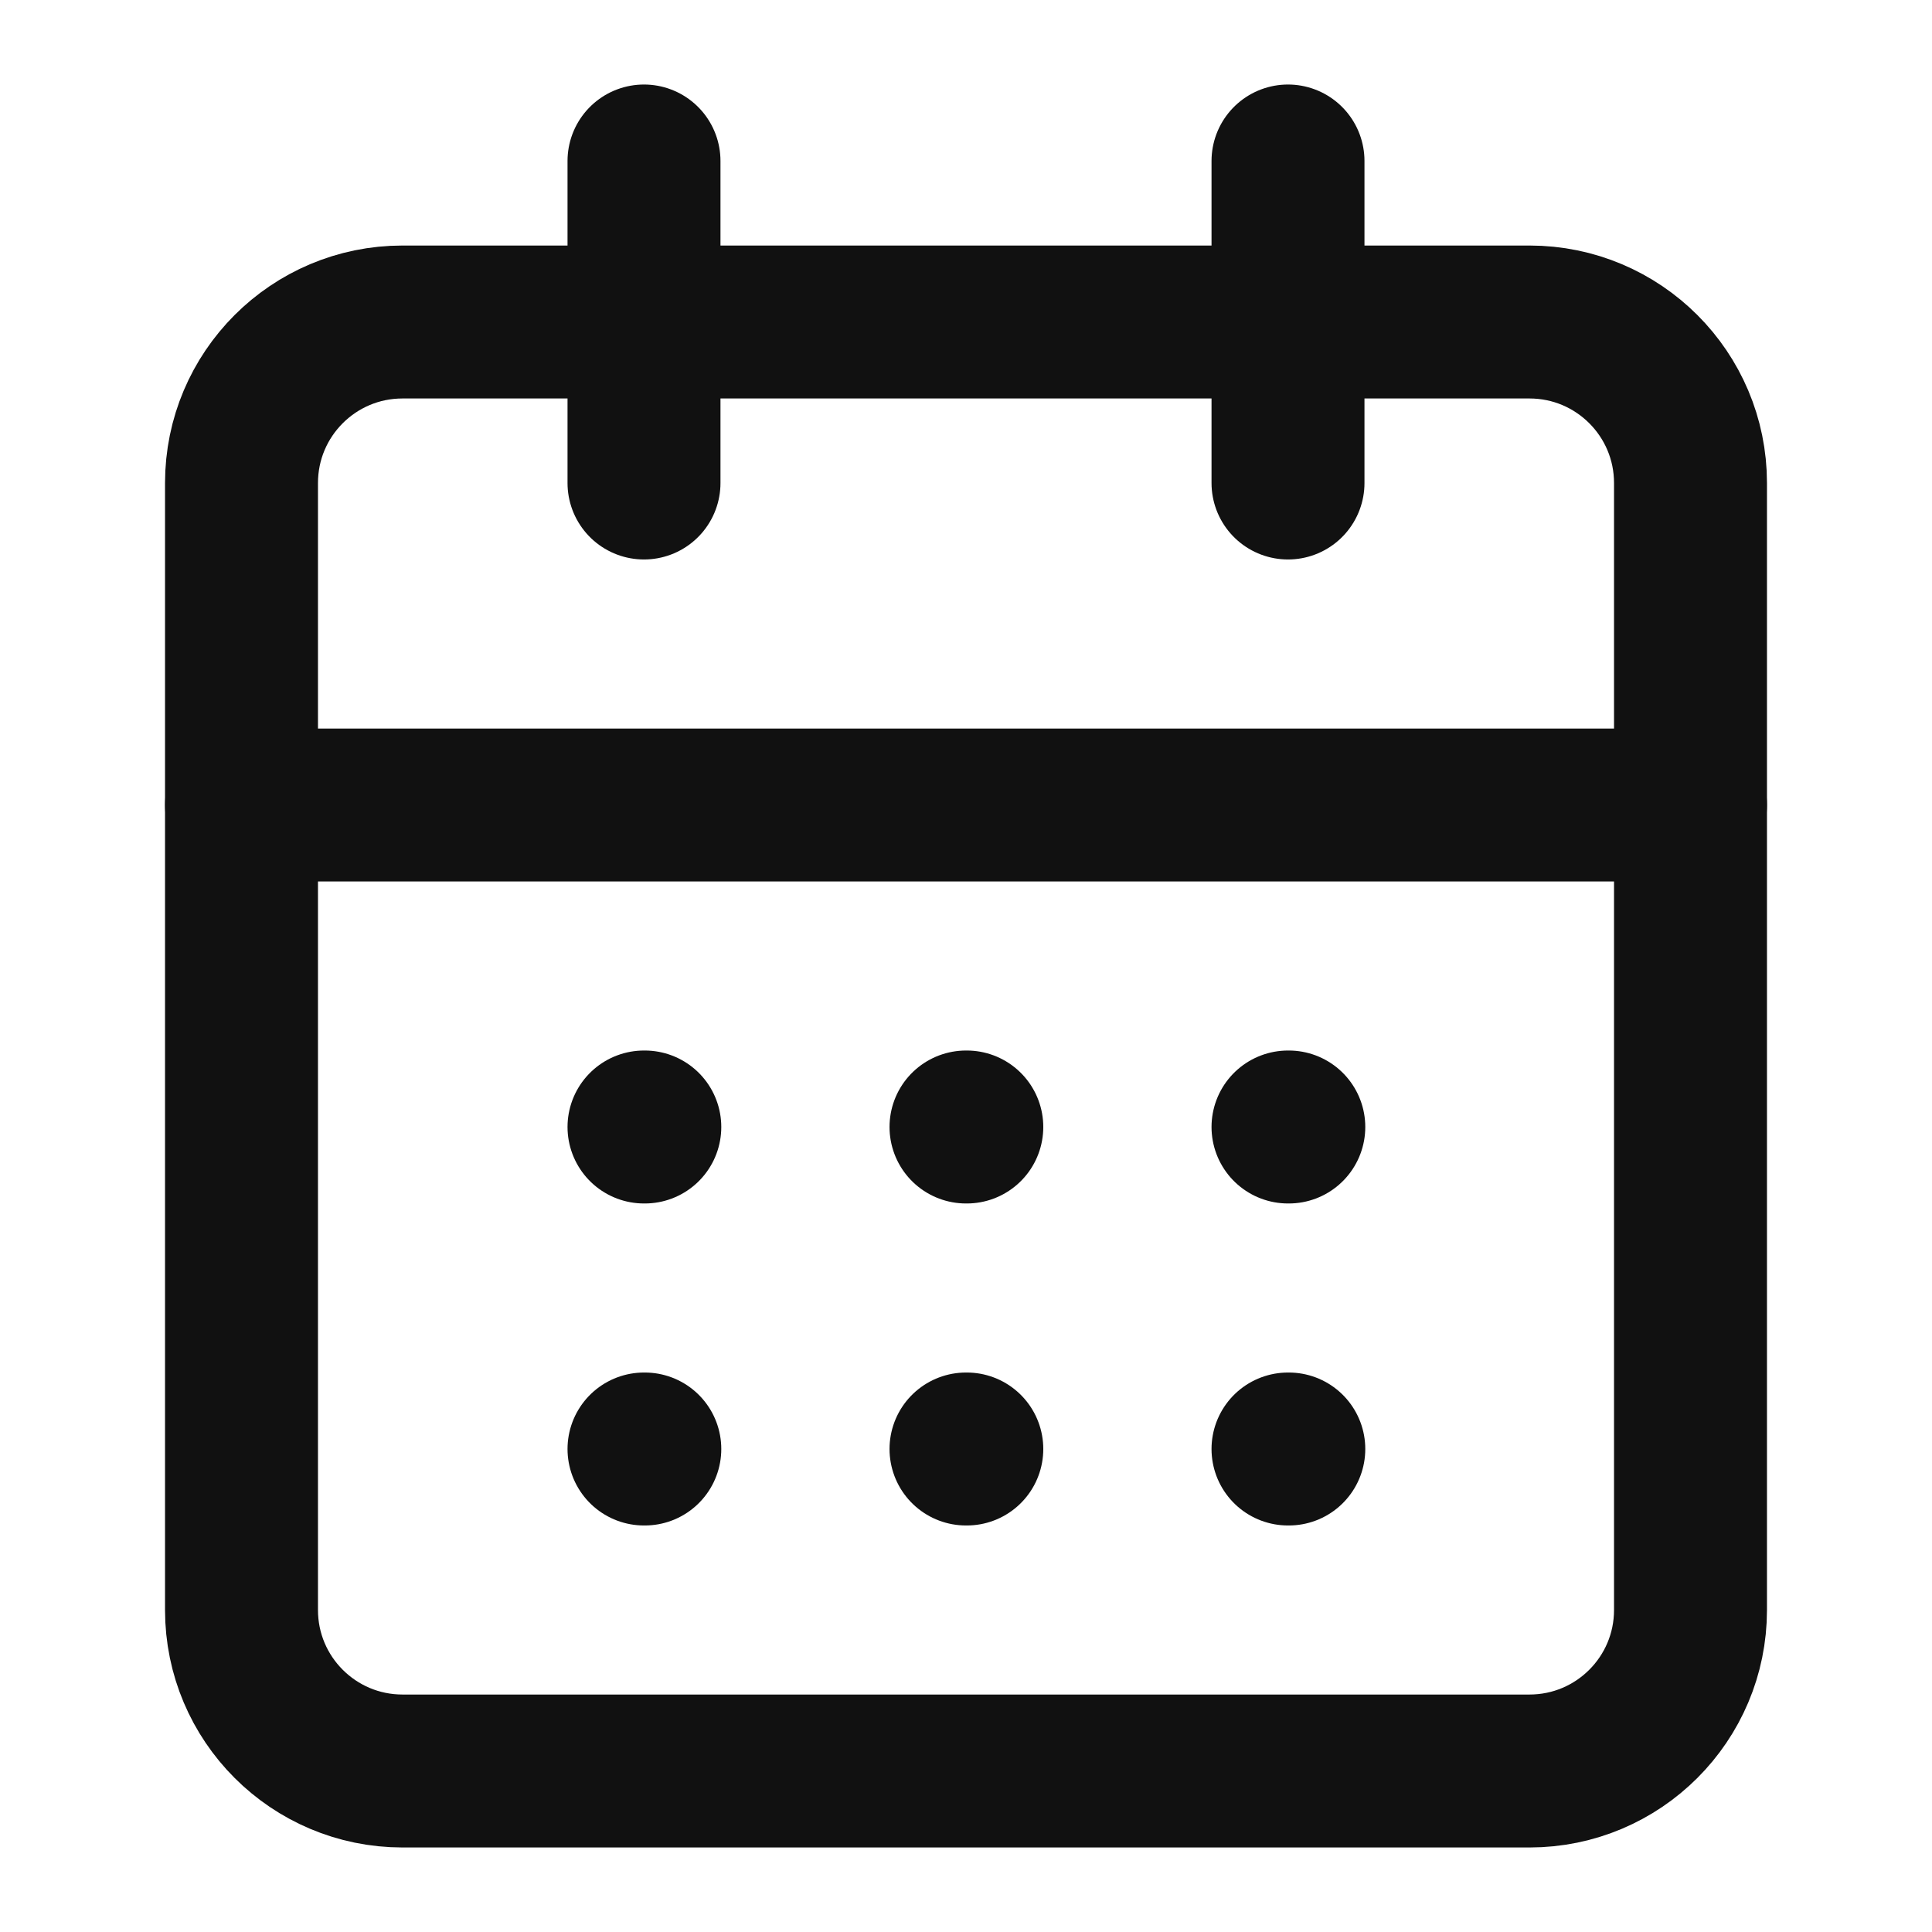
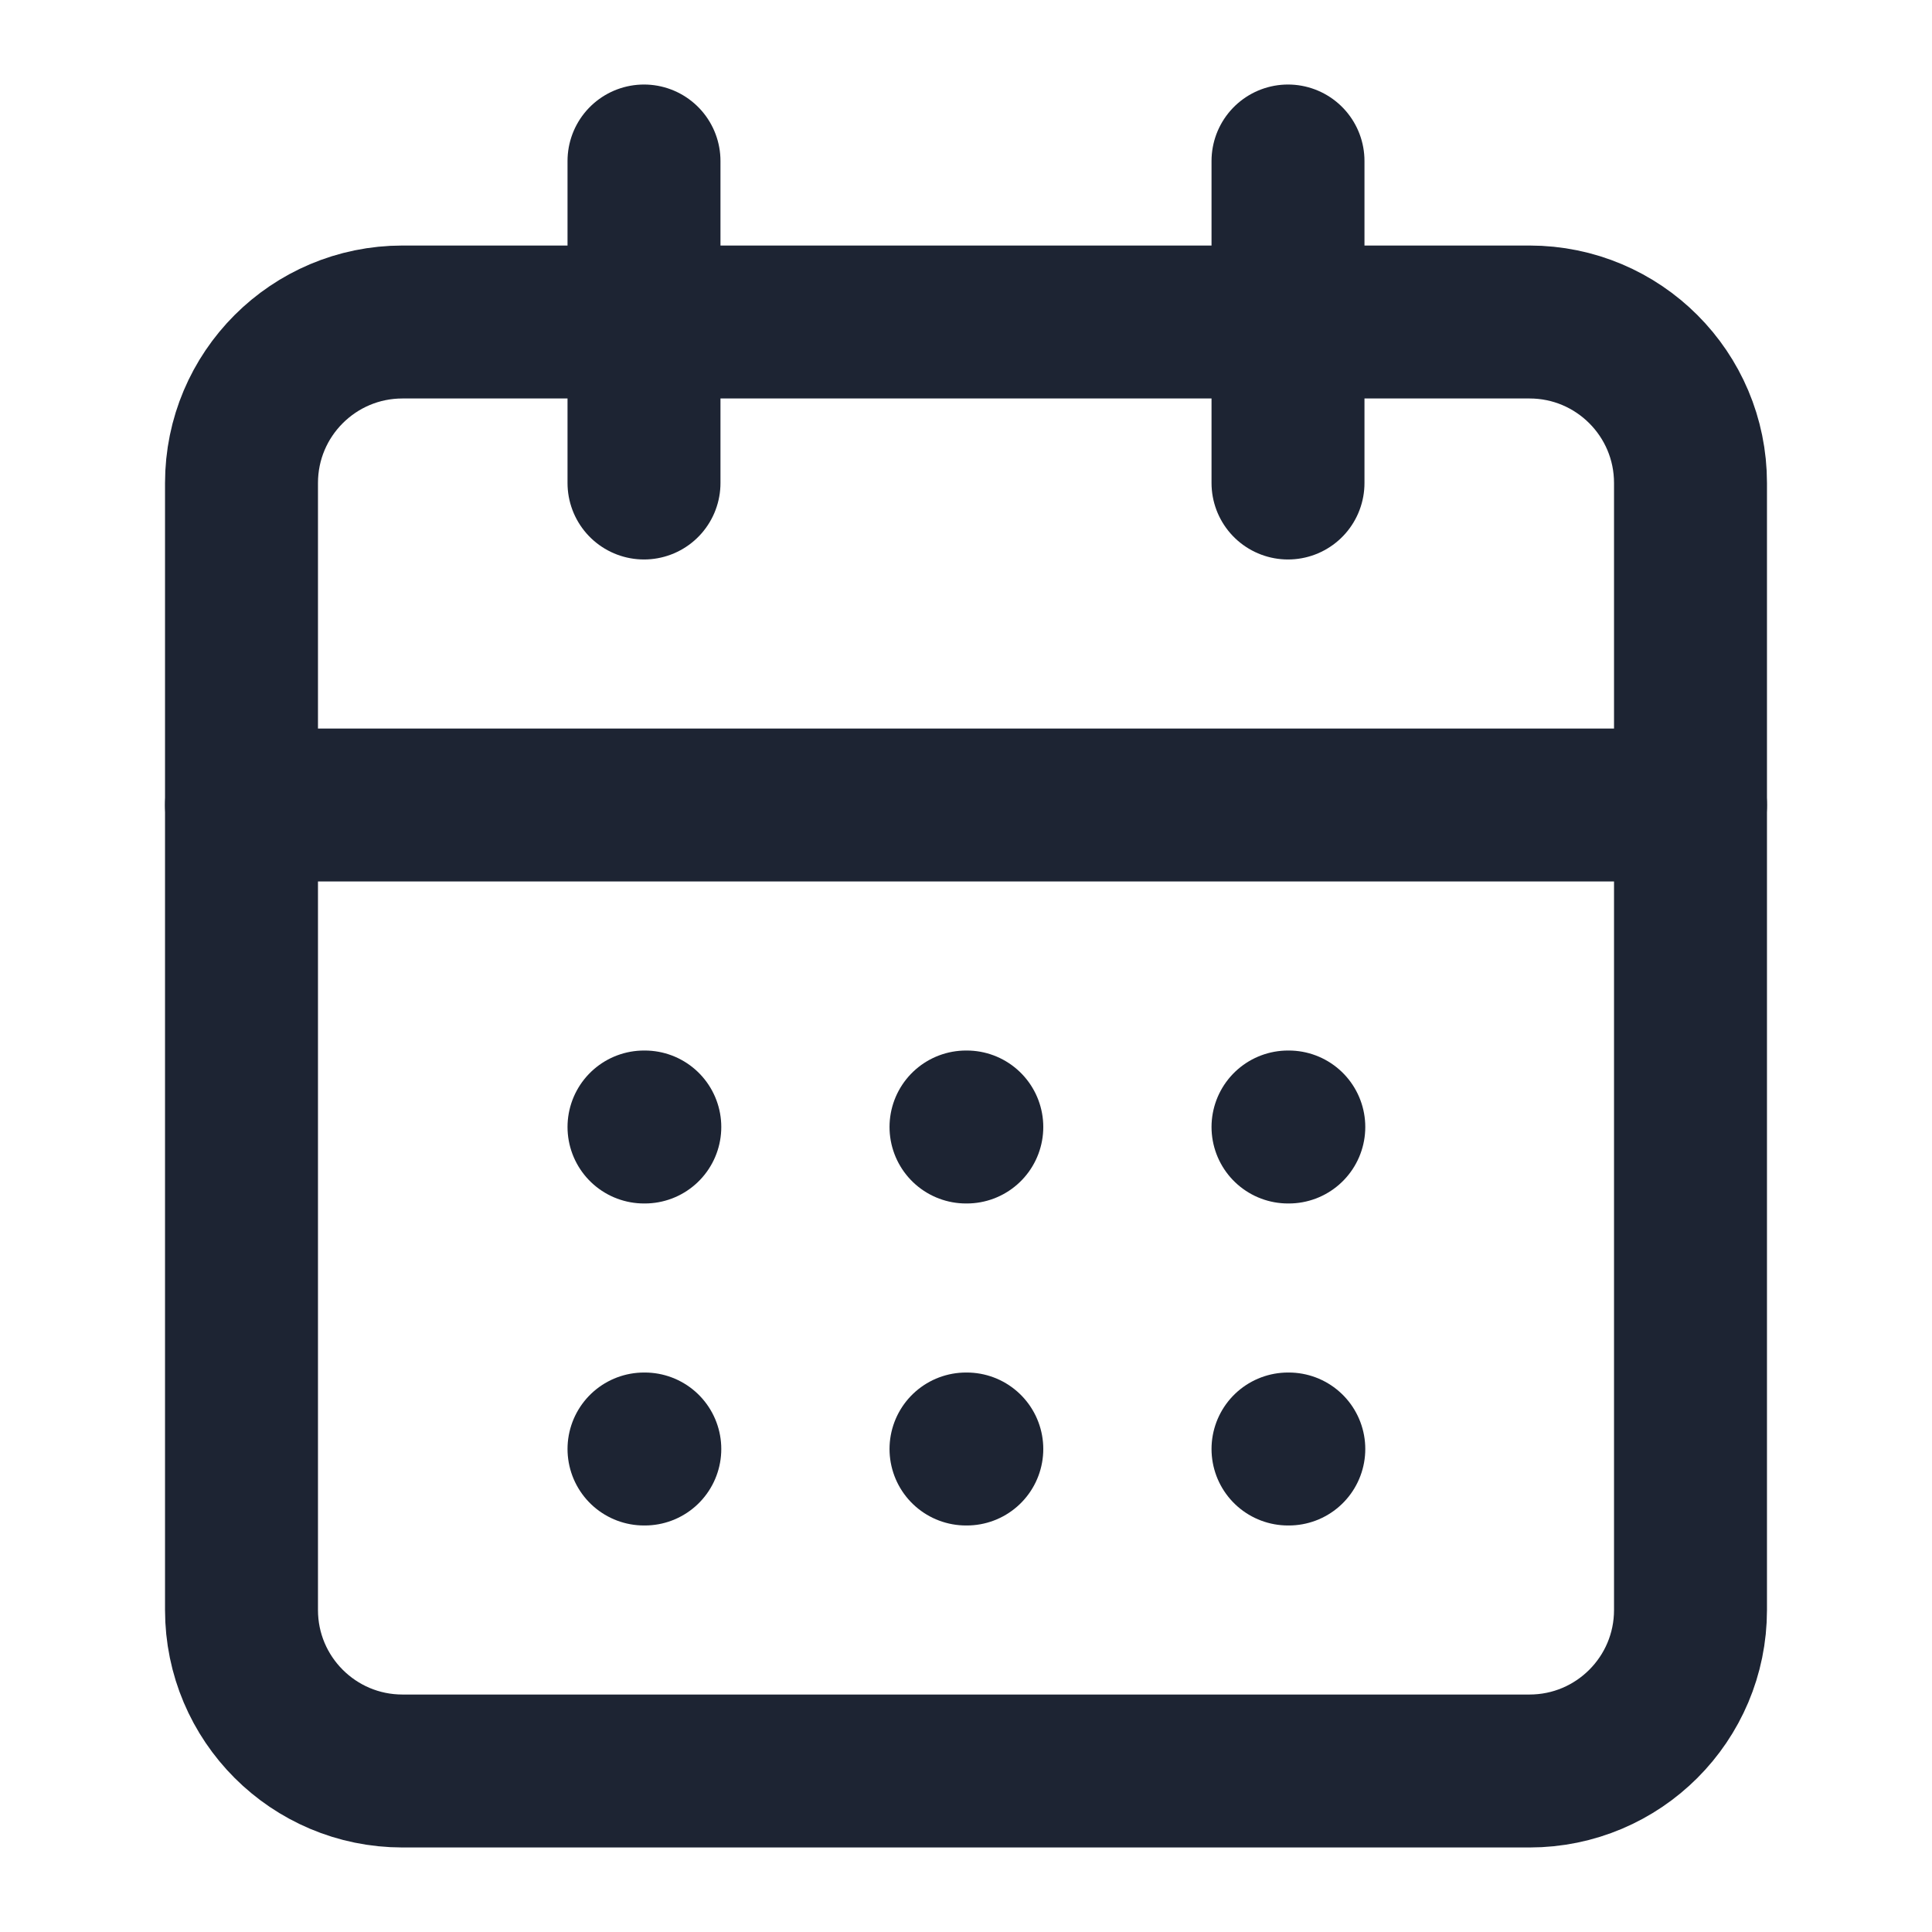
<svg xmlns="http://www.w3.org/2000/svg" width="48" height="48" viewBox="0 0 24 24">
-   <path fill="none" stroke="#111111" stroke-linecap="round" stroke-linejoin="round" stroke-width="1.9" d="M8 2v4M16 2v4" />
-   <rect width="18" height="18" x="3" y="4" rx="2" fill="none" stroke="#111111" stroke-linecap="round" stroke-linejoin="round" stroke-width="1.9" />
-   <path fill="none" stroke="#111111" stroke-linecap="round" stroke-linejoin="round" stroke-width="1.9" d="M3 10h18M8 14h.01M12 14h.01M16 14h.01M8 18h.01M12 18h.01M16 18h.01" />
+   <path fill="none" stroke="#1d2433" stroke-linecap="round" stroke-linejoin="round" stroke-width="1.9" d="M8 2v4M16 2v4" />
+   <rect width="18" height="18" x="3" y="4" rx="2" fill="none" stroke="#1d2433" stroke-linecap="round" stroke-linejoin="round" stroke-width="1.9" />
+   <path fill="none" stroke="#1d2433" stroke-linecap="round" stroke-linejoin="round" stroke-width="1.9" d="M3 10h18M8 14h.01M12 14h.01M16 14h.01M8 18h.01M12 18h.01M16 18h.01" />
</svg>
